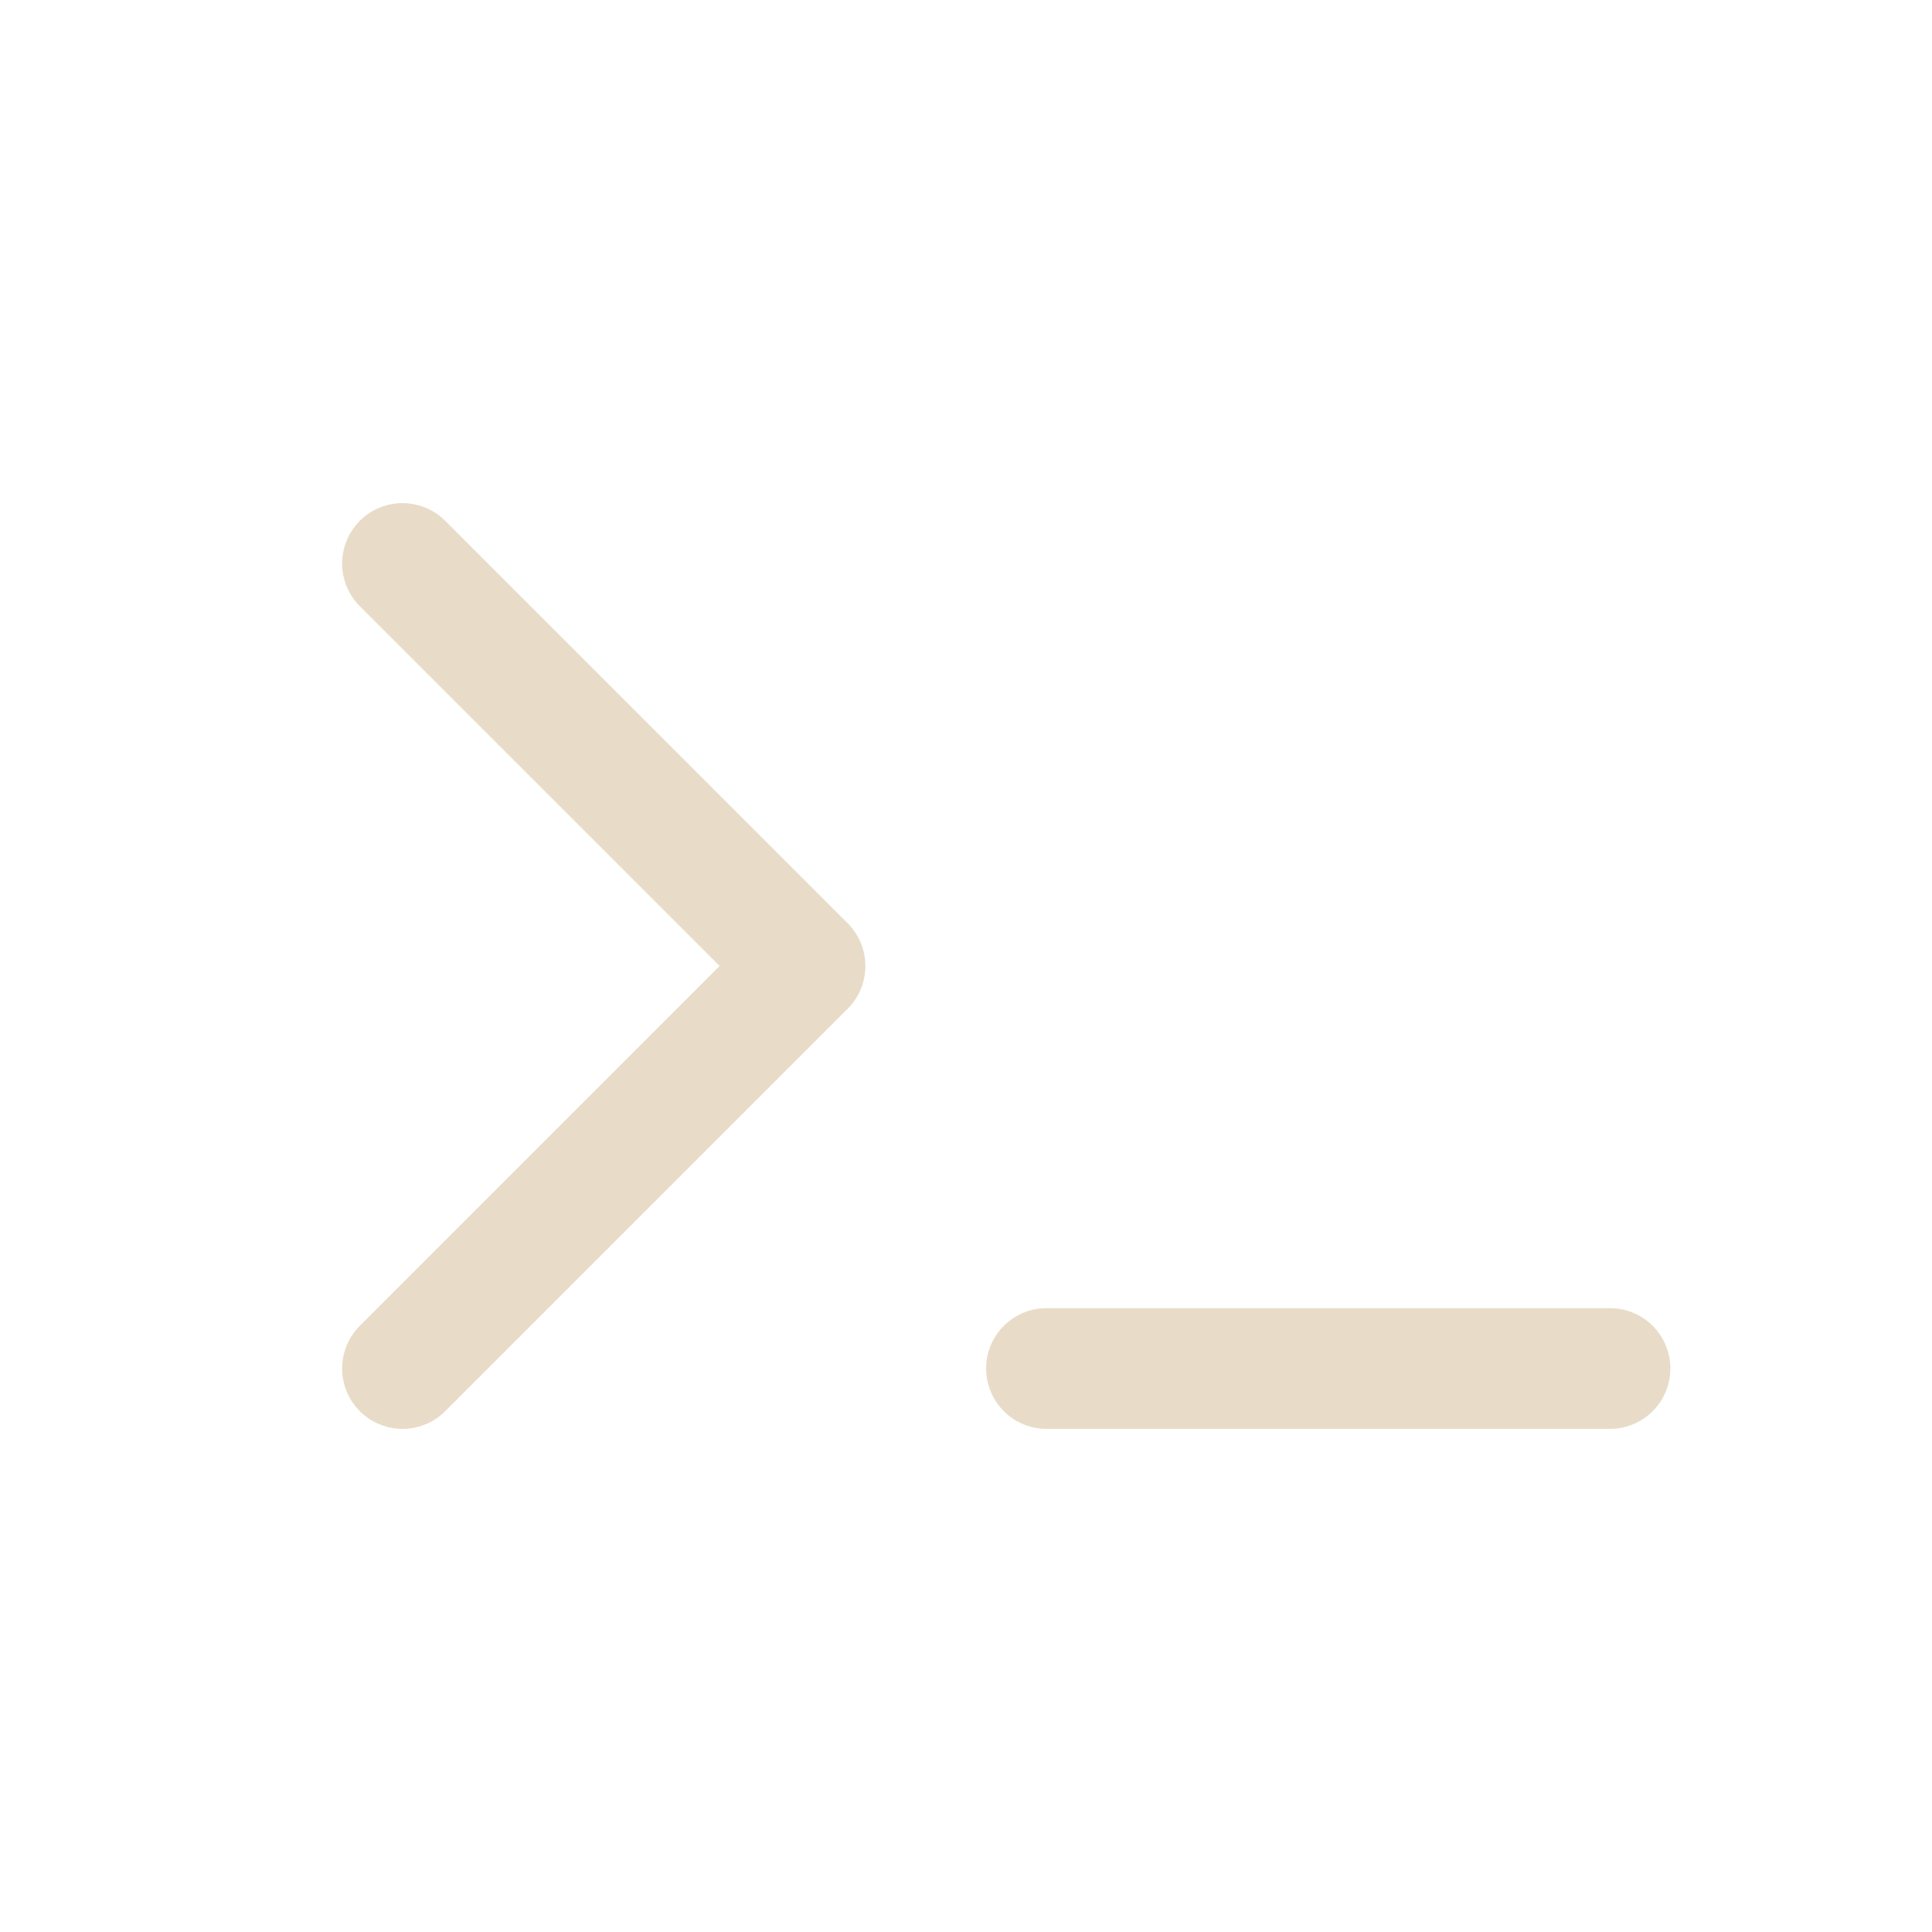
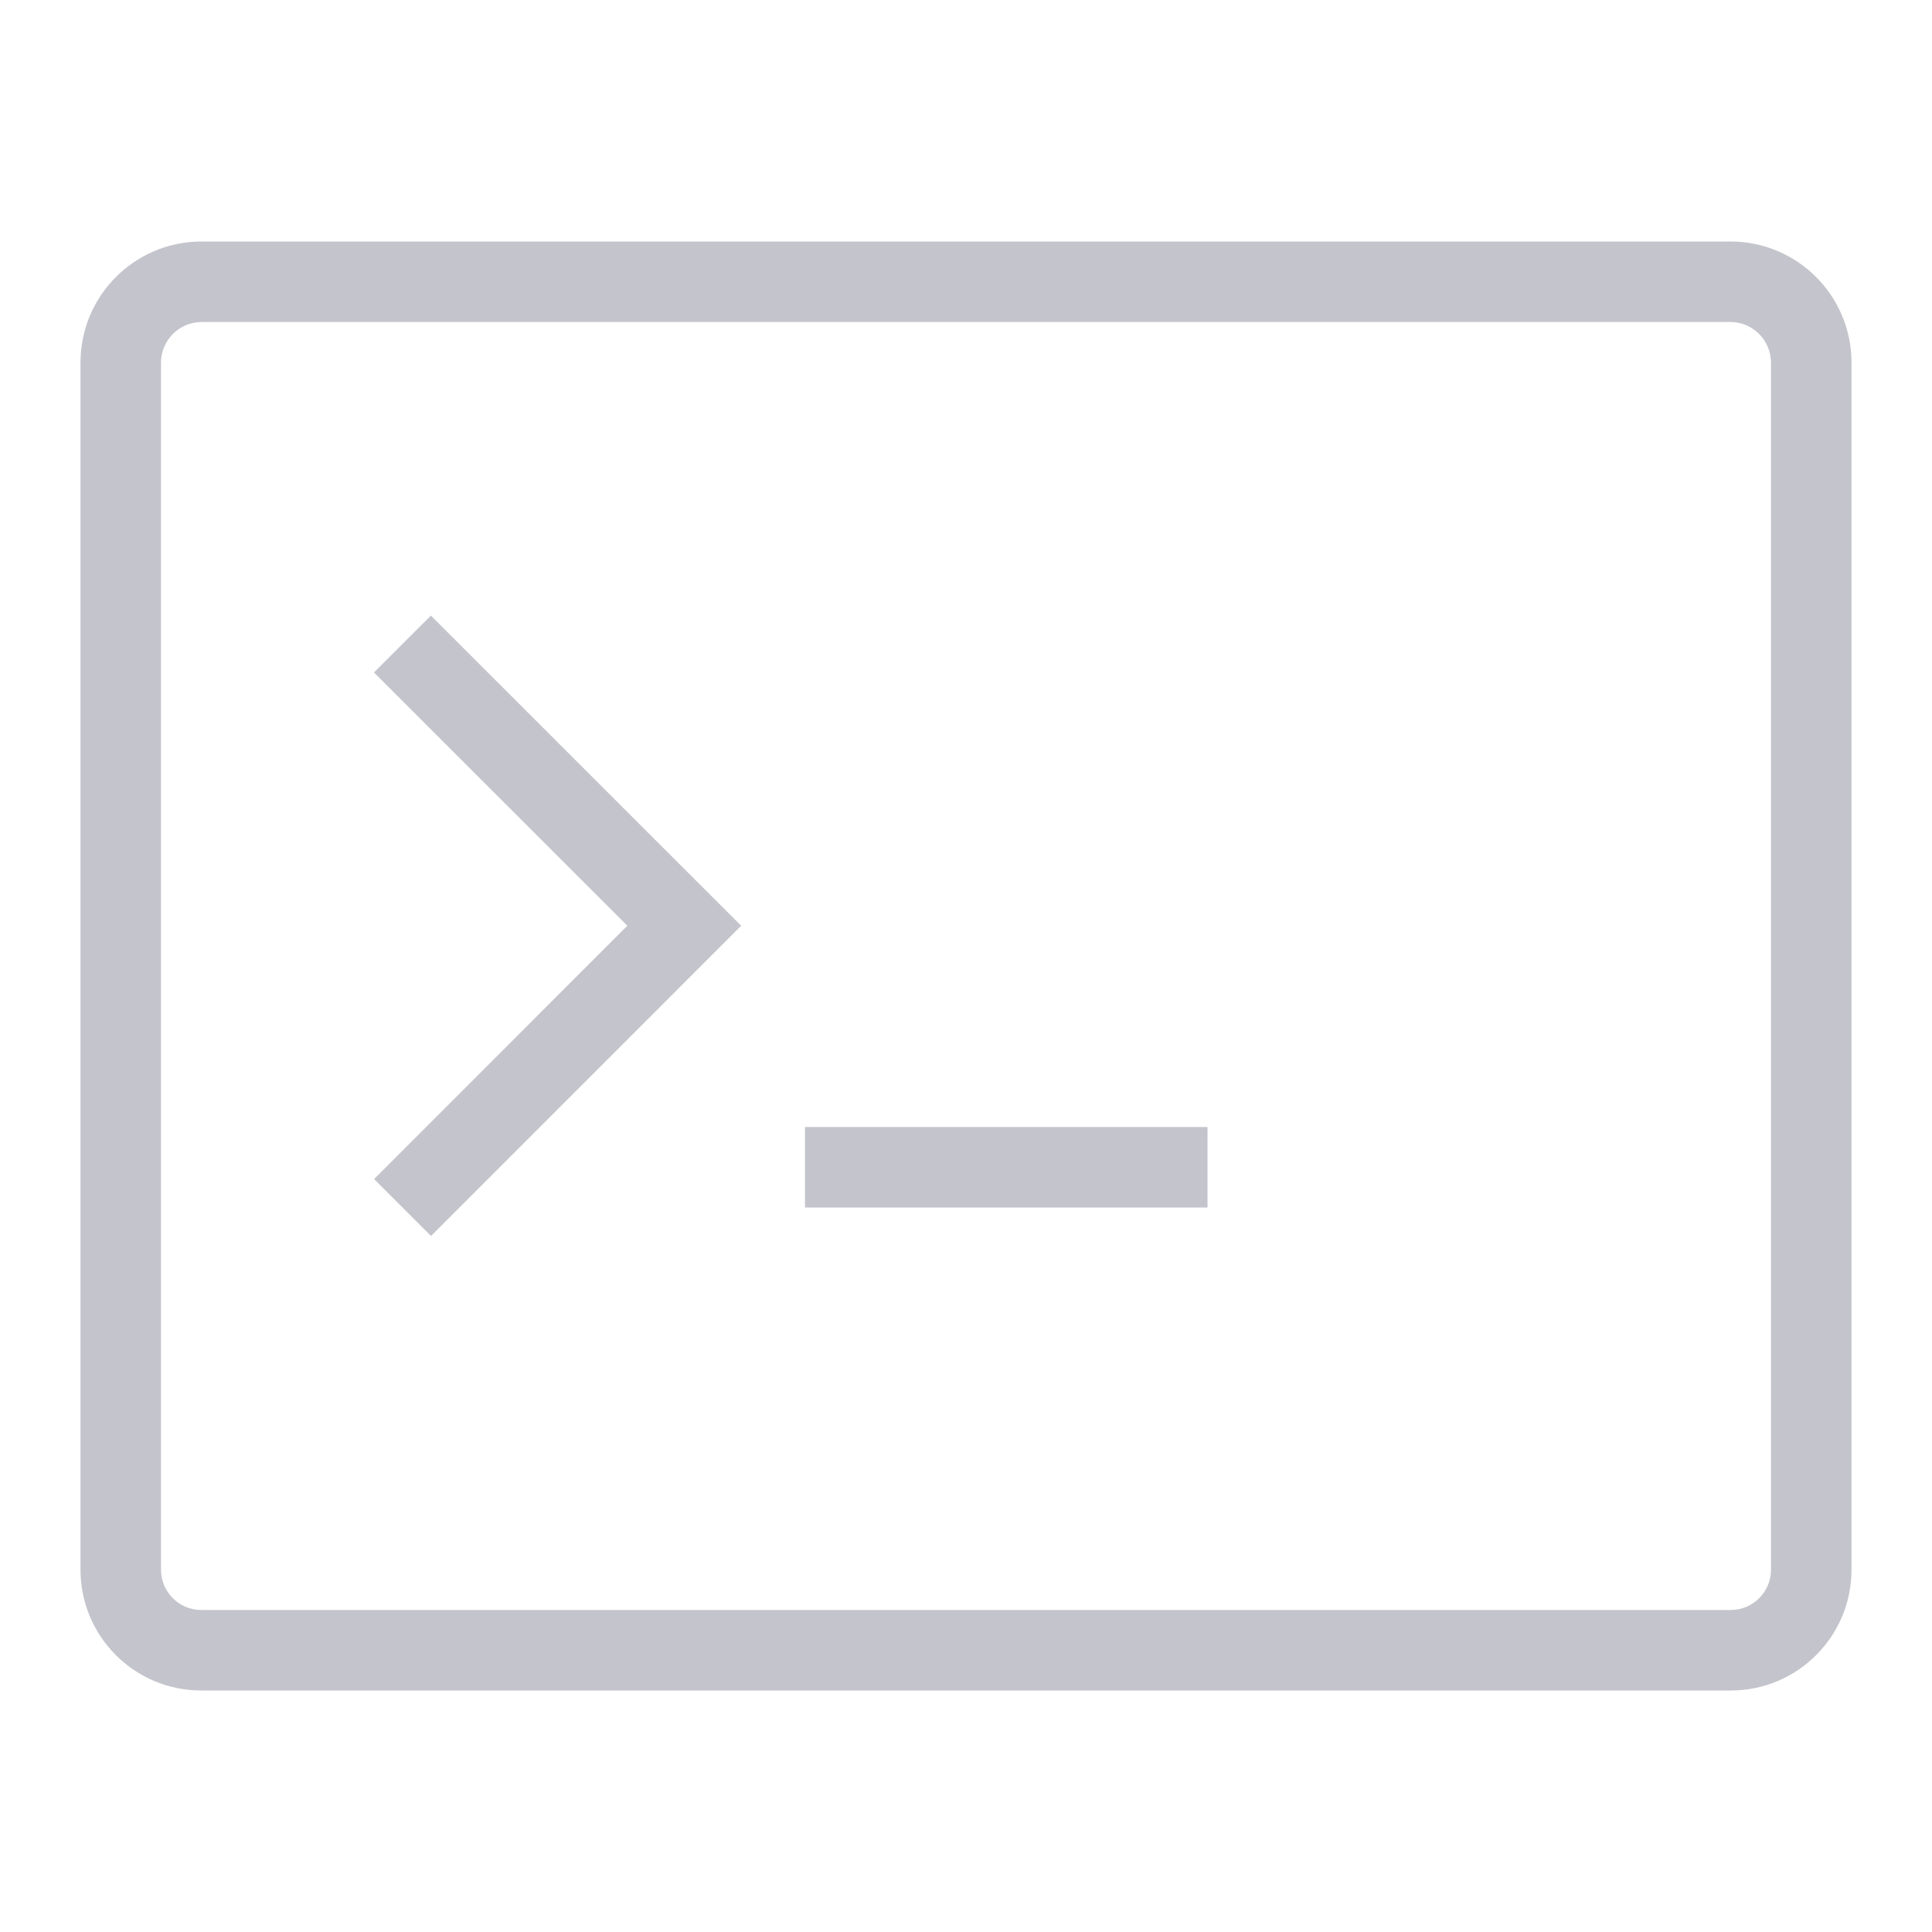
- <svg xmlns="http://www.w3.org/2000/svg" width="800px" height="800px" viewBox="0 0 24 24" fill="none">
+ <svg xmlns="http://www.w3.org/2000/svg" width="256px" height="256px" viewBox="0 0 24.00 24.00" fill="#c4c4cc " stroke="#c4c4cc " stroke-width="0">
  <g id="SVGRepo_bgCarrier" stroke-width="0" />
  <g id="SVGRepo_tracerCarrier" stroke-linecap="round" stroke-linejoin="round" />
  <g id="SVGRepo_iconCarrier">
-     <path d="M13 17H20" stroke="#e8dcc8 " stroke-width="1.5" stroke-linecap="round" stroke-linejoin="round" />
-     <path d="M5 7L10 12L5 17" stroke="#e8dcc8 " stroke-width="1.5" stroke-linecap="round" stroke-linejoin="round" />
+     <path d="M21.5 3h-19A1.504 1.504 0 0 0 1 4.5v15A1.5 1.5 0 0 0 2.5 21h19a1.5 1.5 0 0 0 1.5-1.5v-15A1.504 1.504 0 0 0 21.5 3zm.5 16.5a.501.501 0 0 1-.5.5h-19a.501.501 0 0 1-.5-.5v-15a.506.506 0 0 1 .5-.5h19a.506.506 0 0 1 .5.5zM5.354 15.354l-.707-.707L7.793 11.5 4.646 8.354l.707-.707L9.207 11.5zM15 15h-5v-1h5z" />
+     <path fill="none" d="M0 0h24v24H0z" />
  </g>
</svg>
